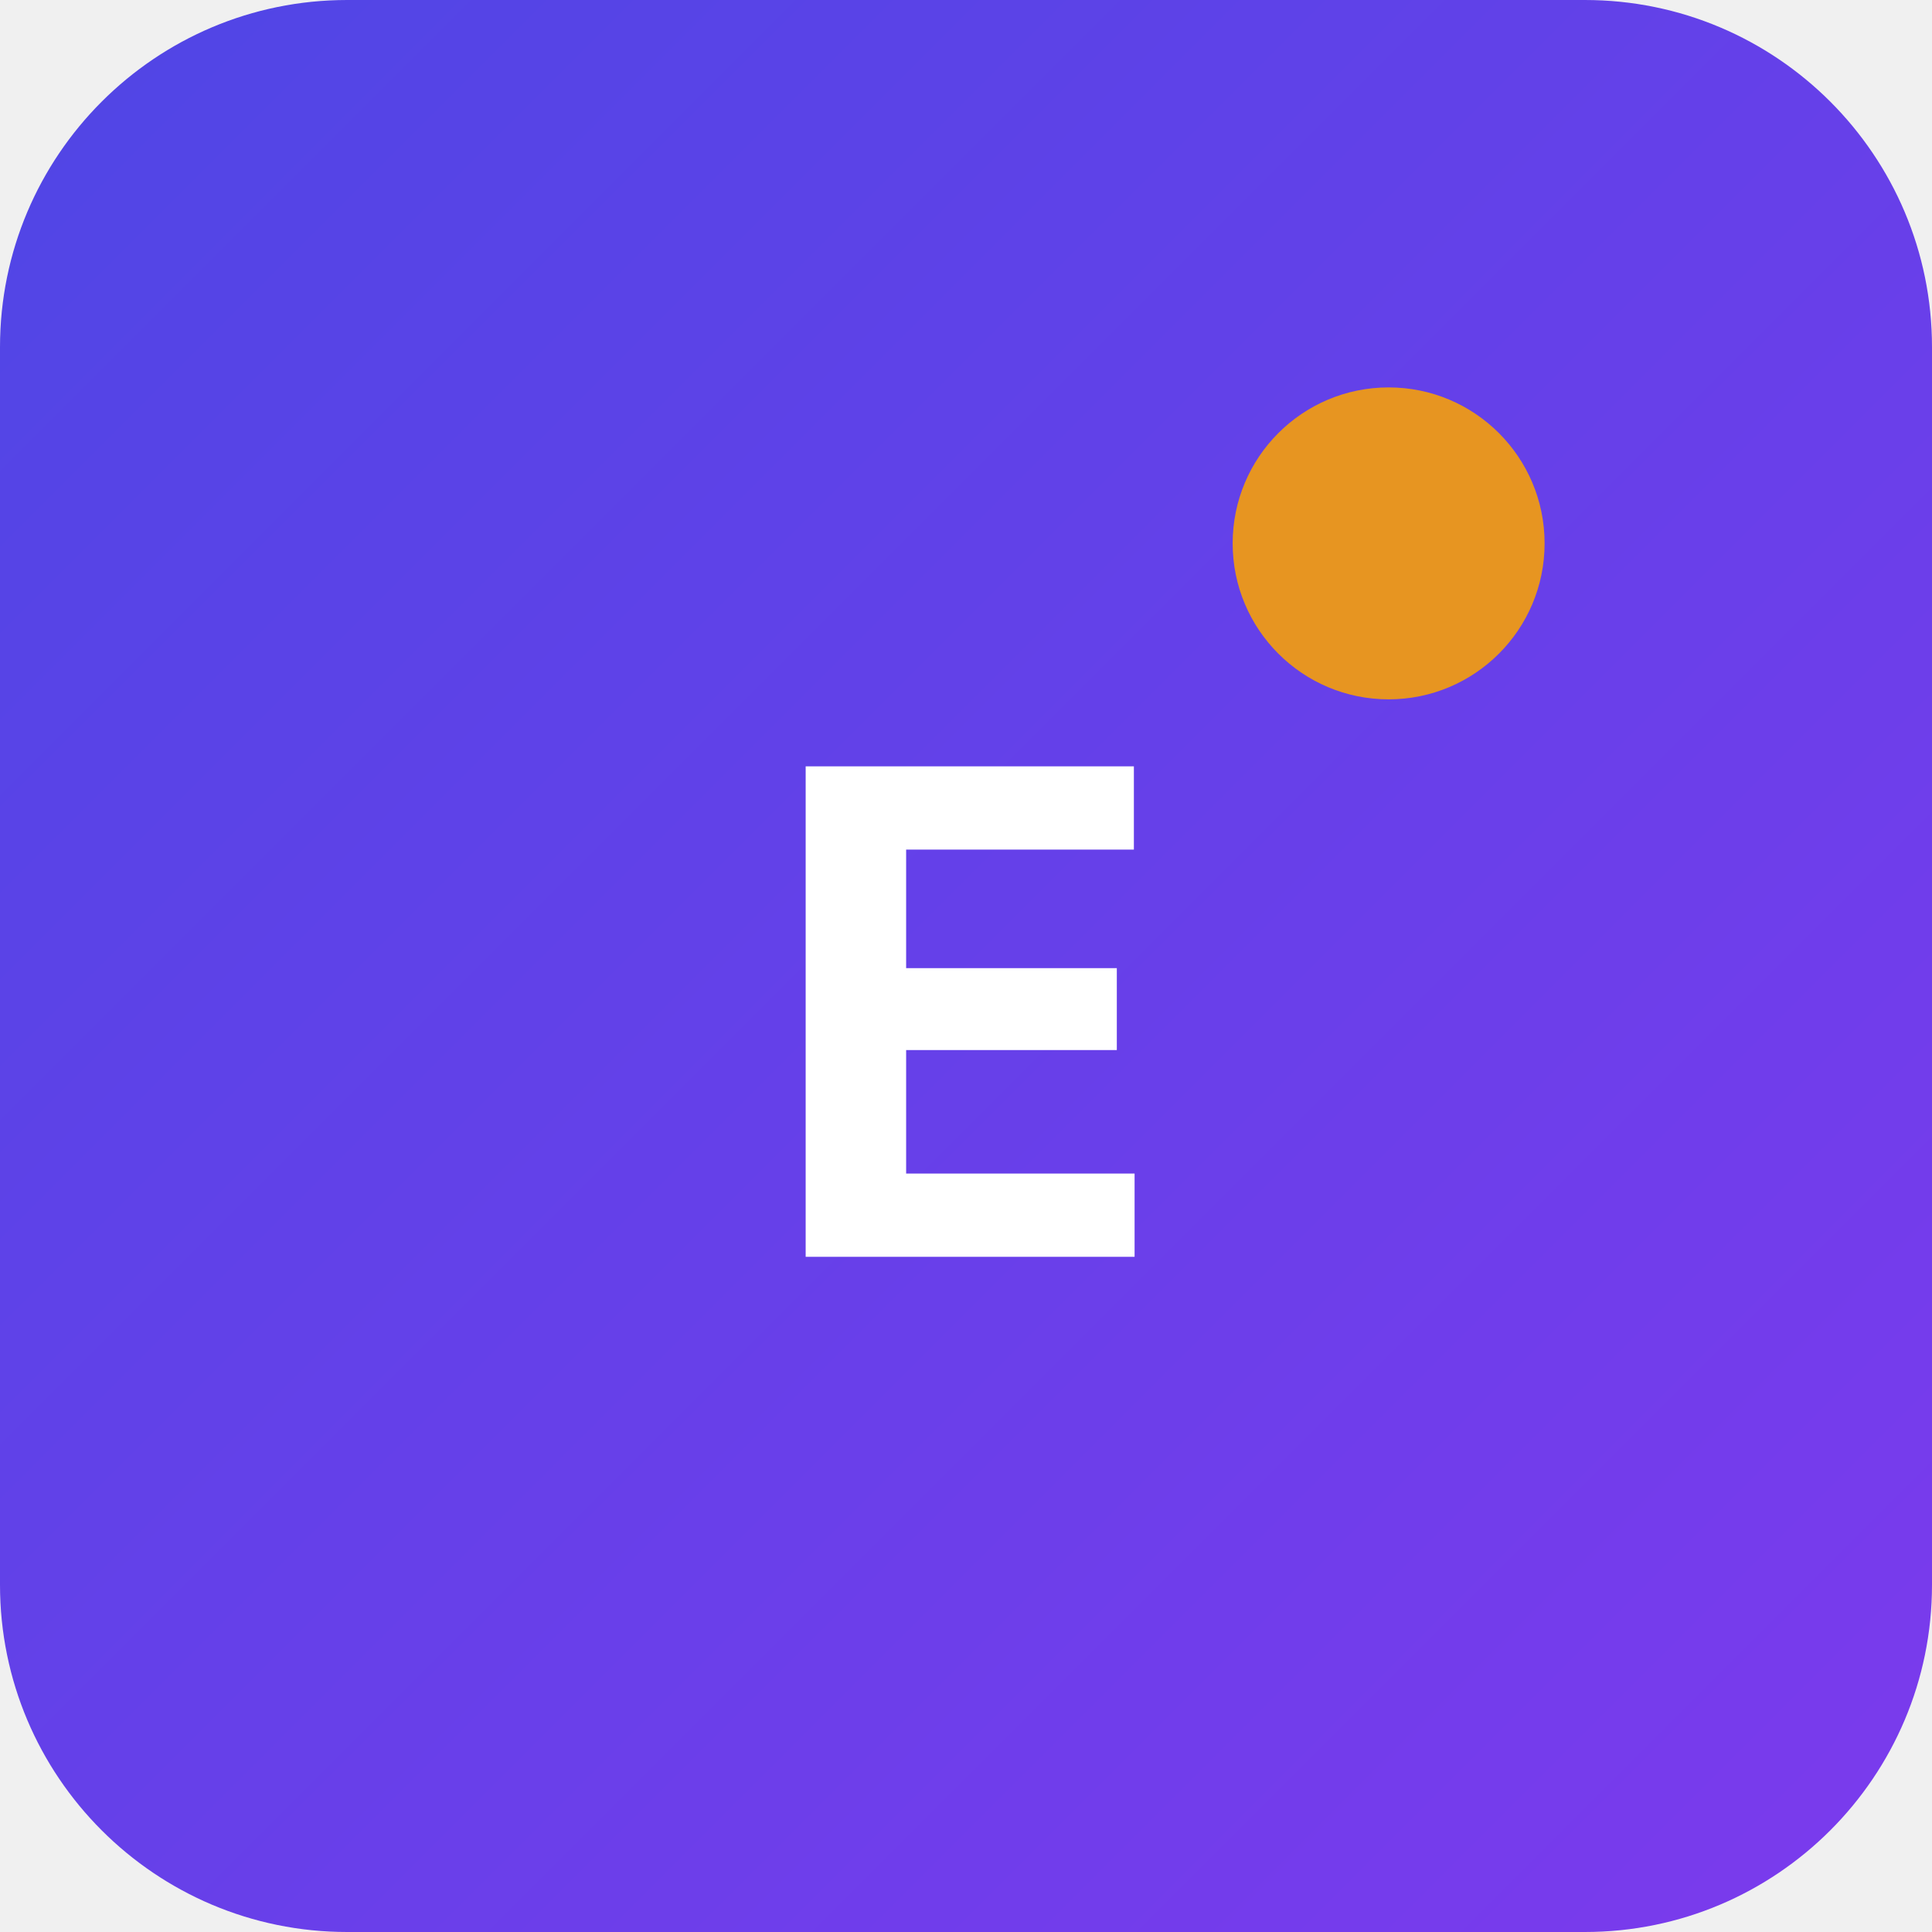
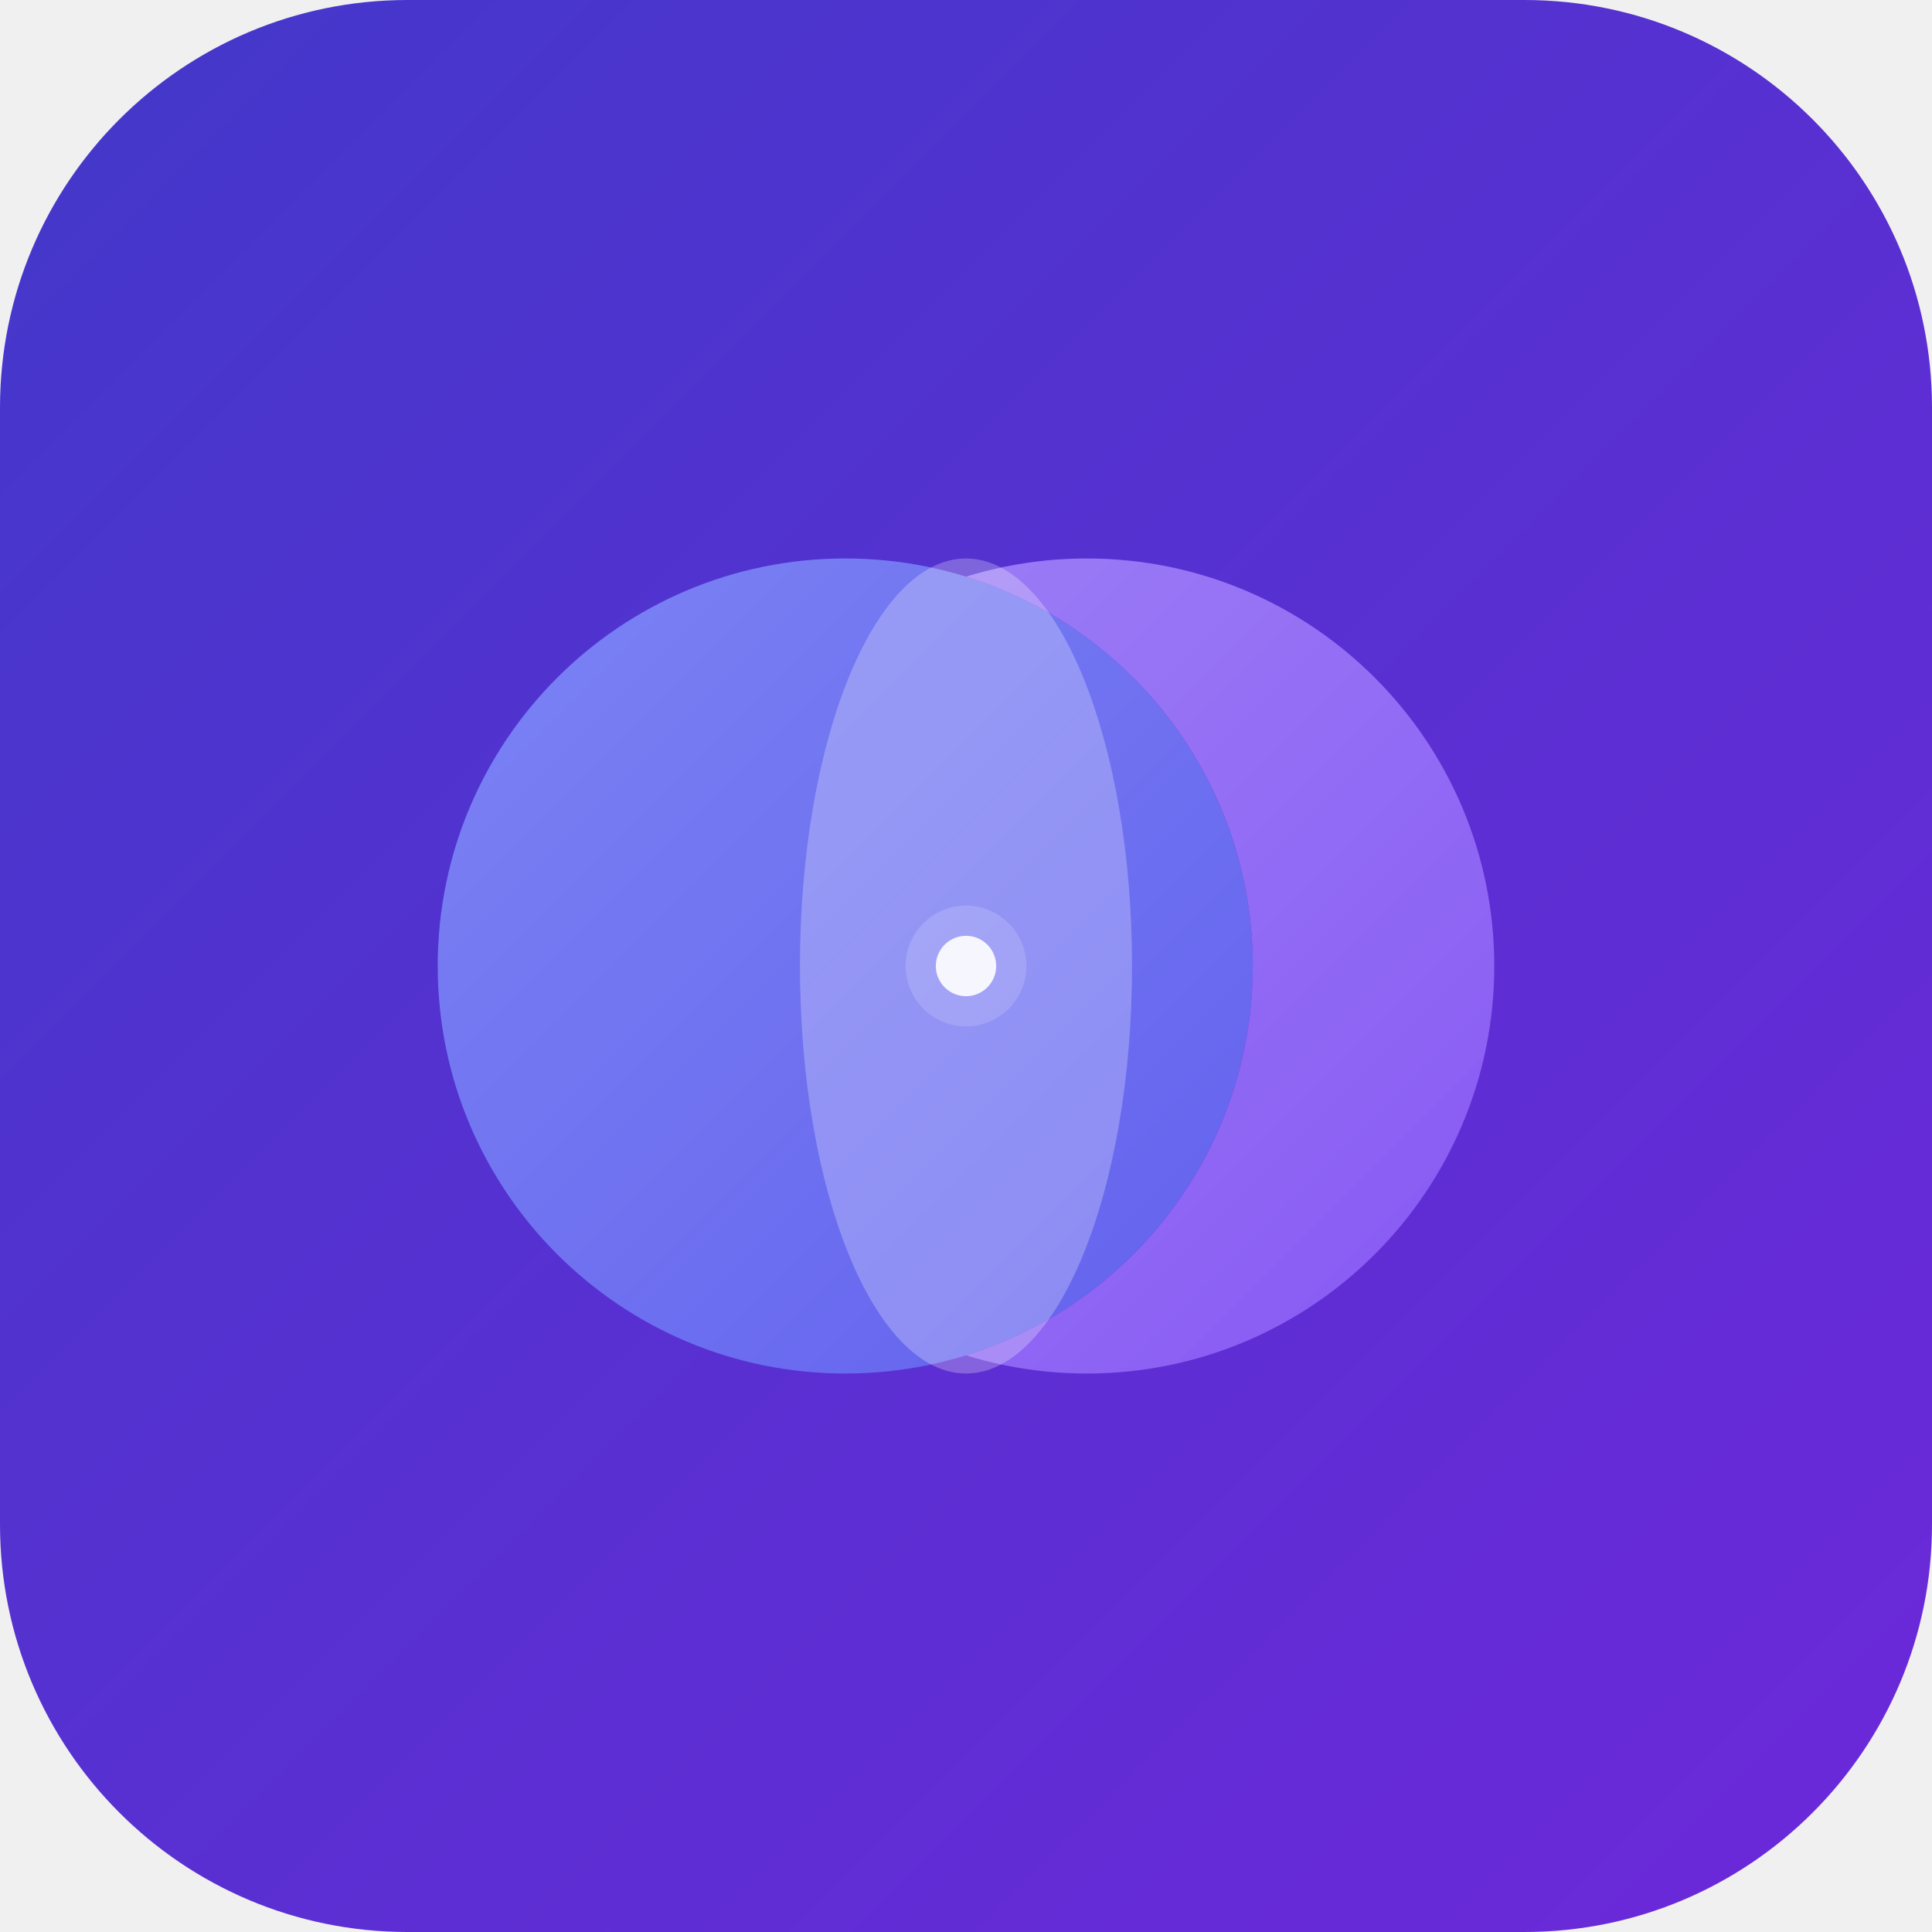
- <svg xmlns="http://www.w3.org/2000/svg" width="384" height="384" viewBox="0 0 384 384">
+ <svg xmlns="http://www.w3.org/2000/svg" width="384" height="384" viewBox="0 0 512 512">
  <defs>
    <linearGradient id="bg" x1="0%" y1="0%" x2="100%" y2="100%">
-       <stop offset="0%" stop-color="#4F46E5" />
-       <stop offset="100%" stop-color="#7C3AED" />
+       <stop offset="0%" stop-color="#4338CA" />
+       <stop offset="100%" stop-color="#6D28D9" />
    </linearGradient>
+     <linearGradient id="circle-left" x1="0%" y1="0%" x2="100%" y2="100%">
+       <stop offset="0%" stop-color="#818CF8" />
+       <stop offset="100%" stop-color="#6366F1" />
+     </linearGradient>
+     <linearGradient id="circle-right" x1="0%" y1="0%" x2="100%" y2="100%">
+       <stop offset="0%" stop-color="#A78BFA" />
+       <stop offset="100%" stop-color="#8B5CF6" />
+     </linearGradient>
+     <mask id="overlap-mask">
+       <rect width="512" height="512" fill="white" />
+       <circle cx="224" cy="256" r="108" fill="black" />
+     </mask>
  </defs>
-   <rect width="384" height="384" rx="69" fill="url(#bg)" />
-   <text x="50%" y="52%" dominant-baseline="middle" text-anchor="middle" font-family="system-ui, -apple-system, sans-serif" font-weight="bold" font-size="134" fill="white">E</text>
-   <circle cx="276" cy="108" r="31" fill="#F59E0B" opacity="0.9" />
+   <rect width="512" height="512" rx="108" fill="url(#bg)" />
+   <circle cx="224" cy="256" r="108" fill="url(#circle-left)" opacity="0.9" />
+   <circle cx="288" cy="256" r="108" fill="url(#circle-right)" opacity="0.9" mask="url(#overlap-mask)" />
+   <ellipse cx="256" cy="256" rx="44" ry="108" fill="white" opacity="0.25" />
+   <circle cx="256" cy="256" r="8" fill="white" opacity="0.9" />
+   <circle cx="256" cy="256" r="16" fill="white" opacity="0.15" />
</svg>
